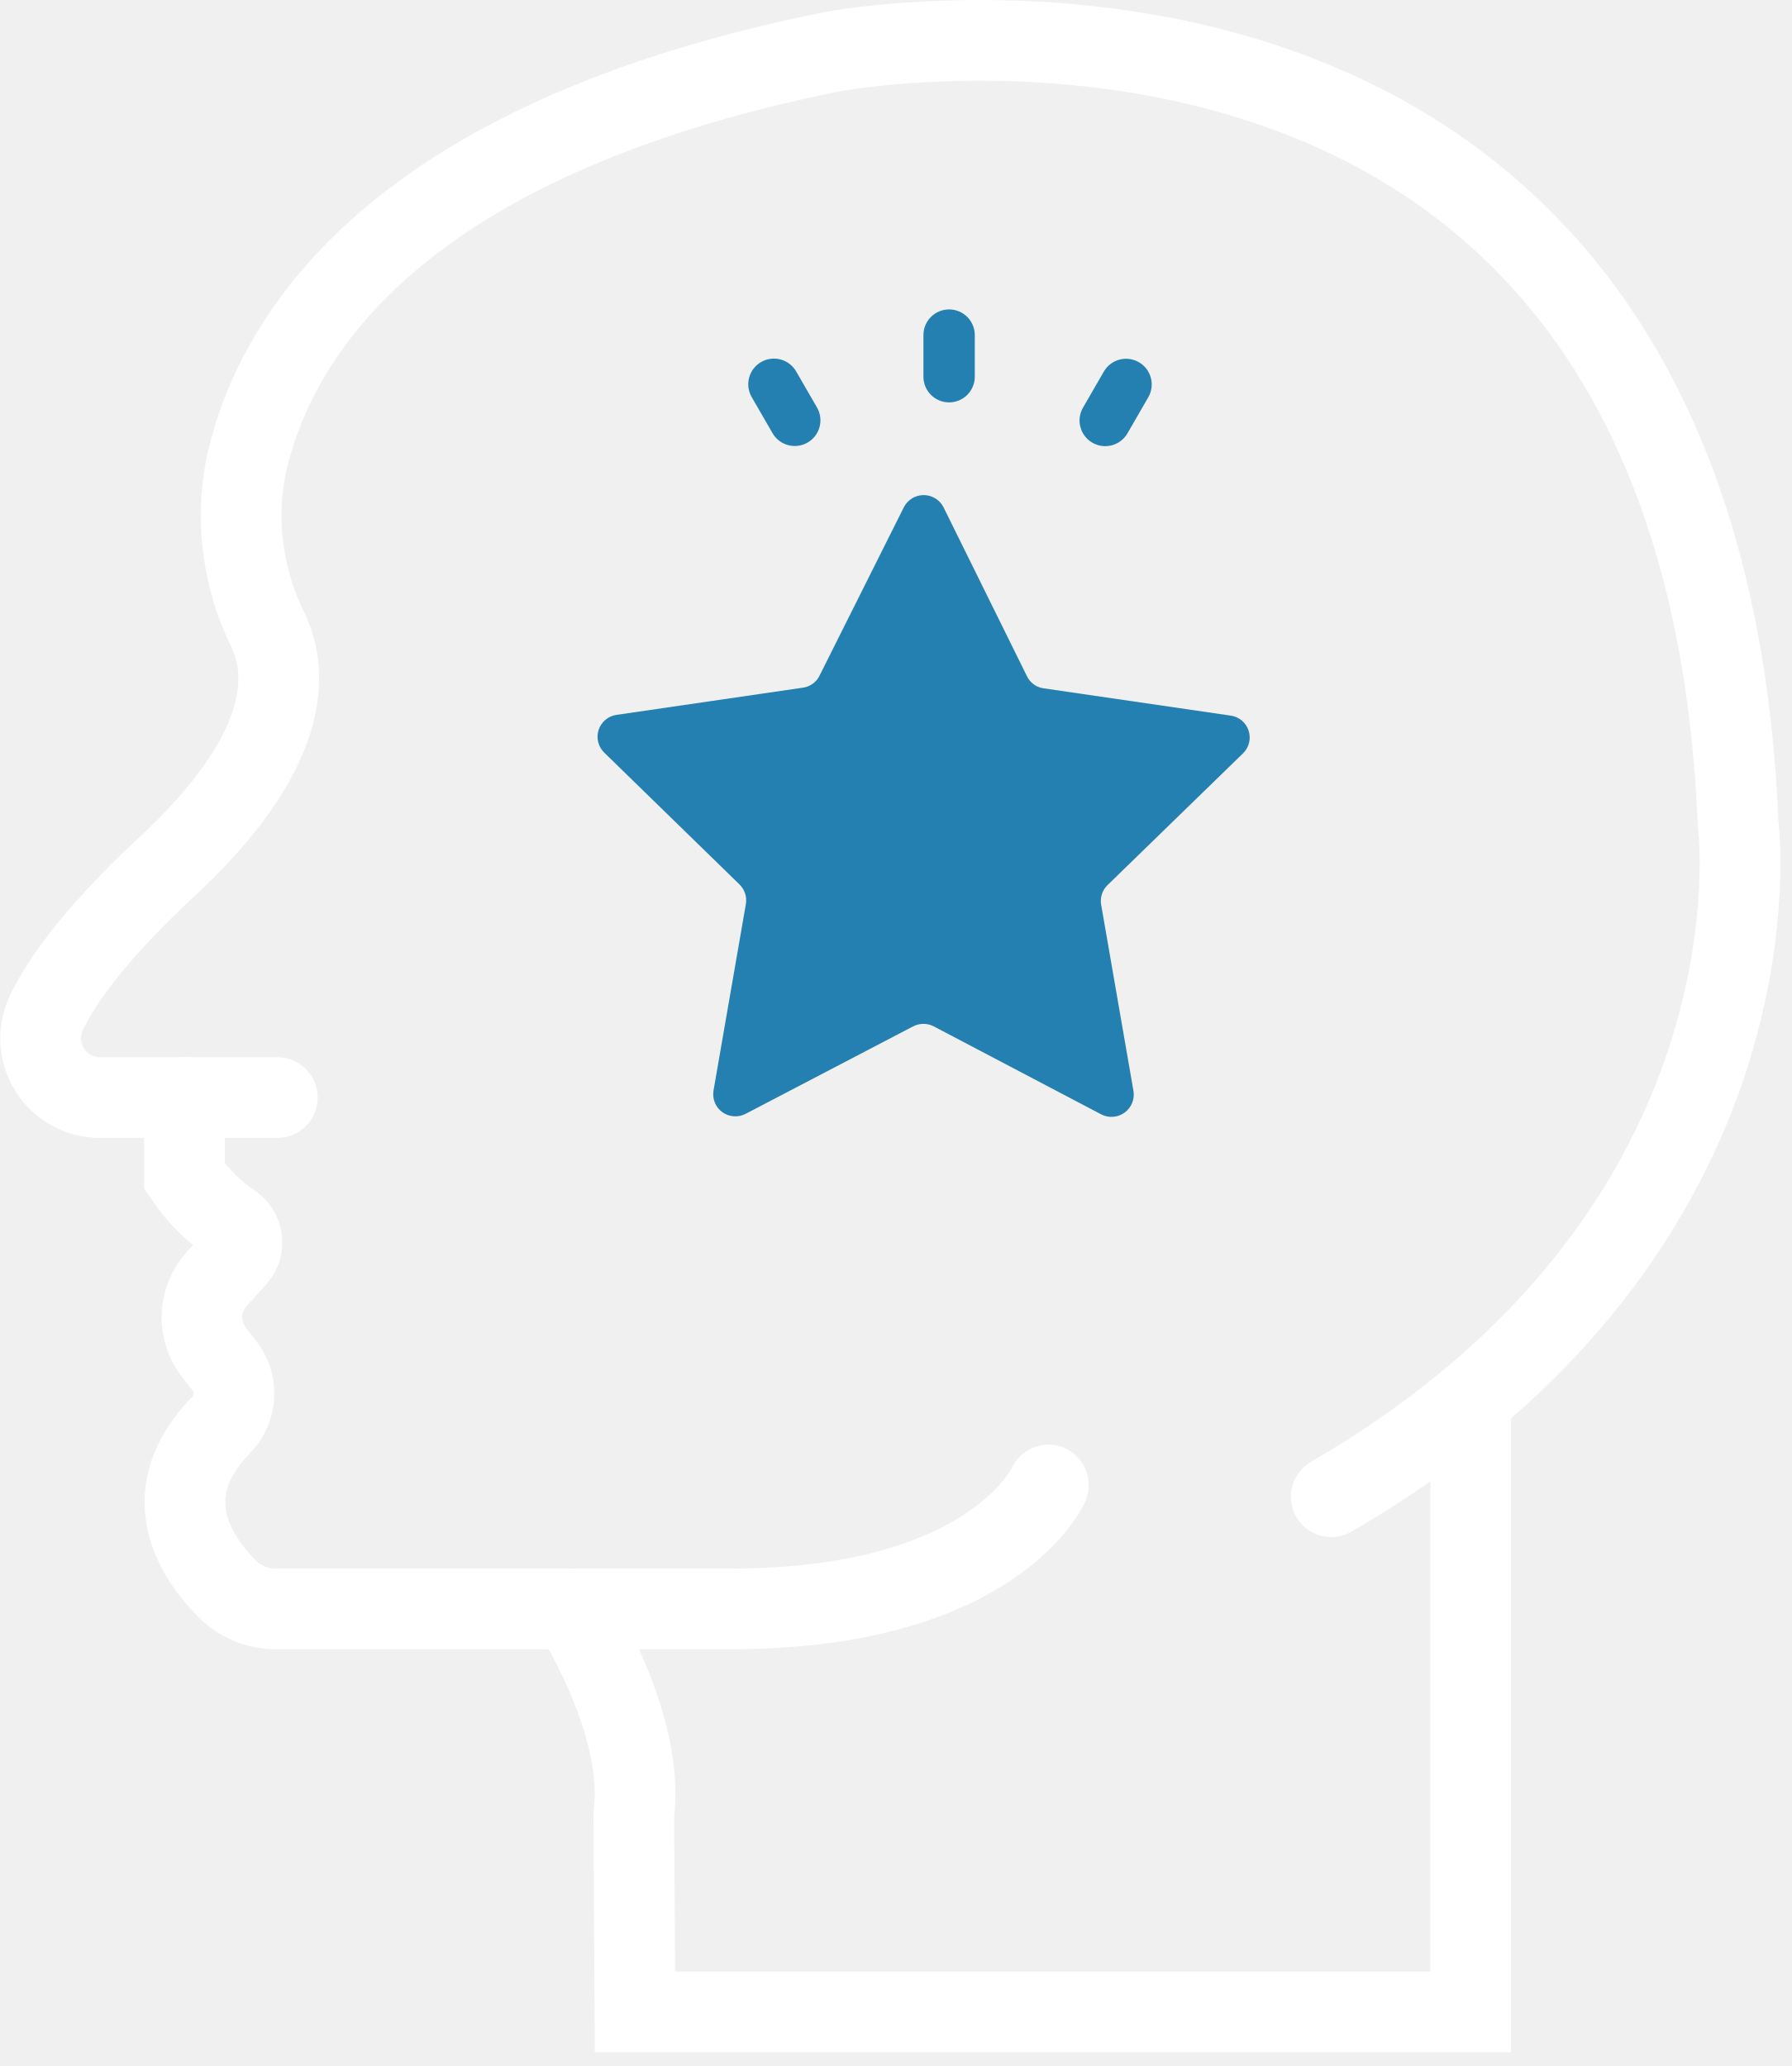
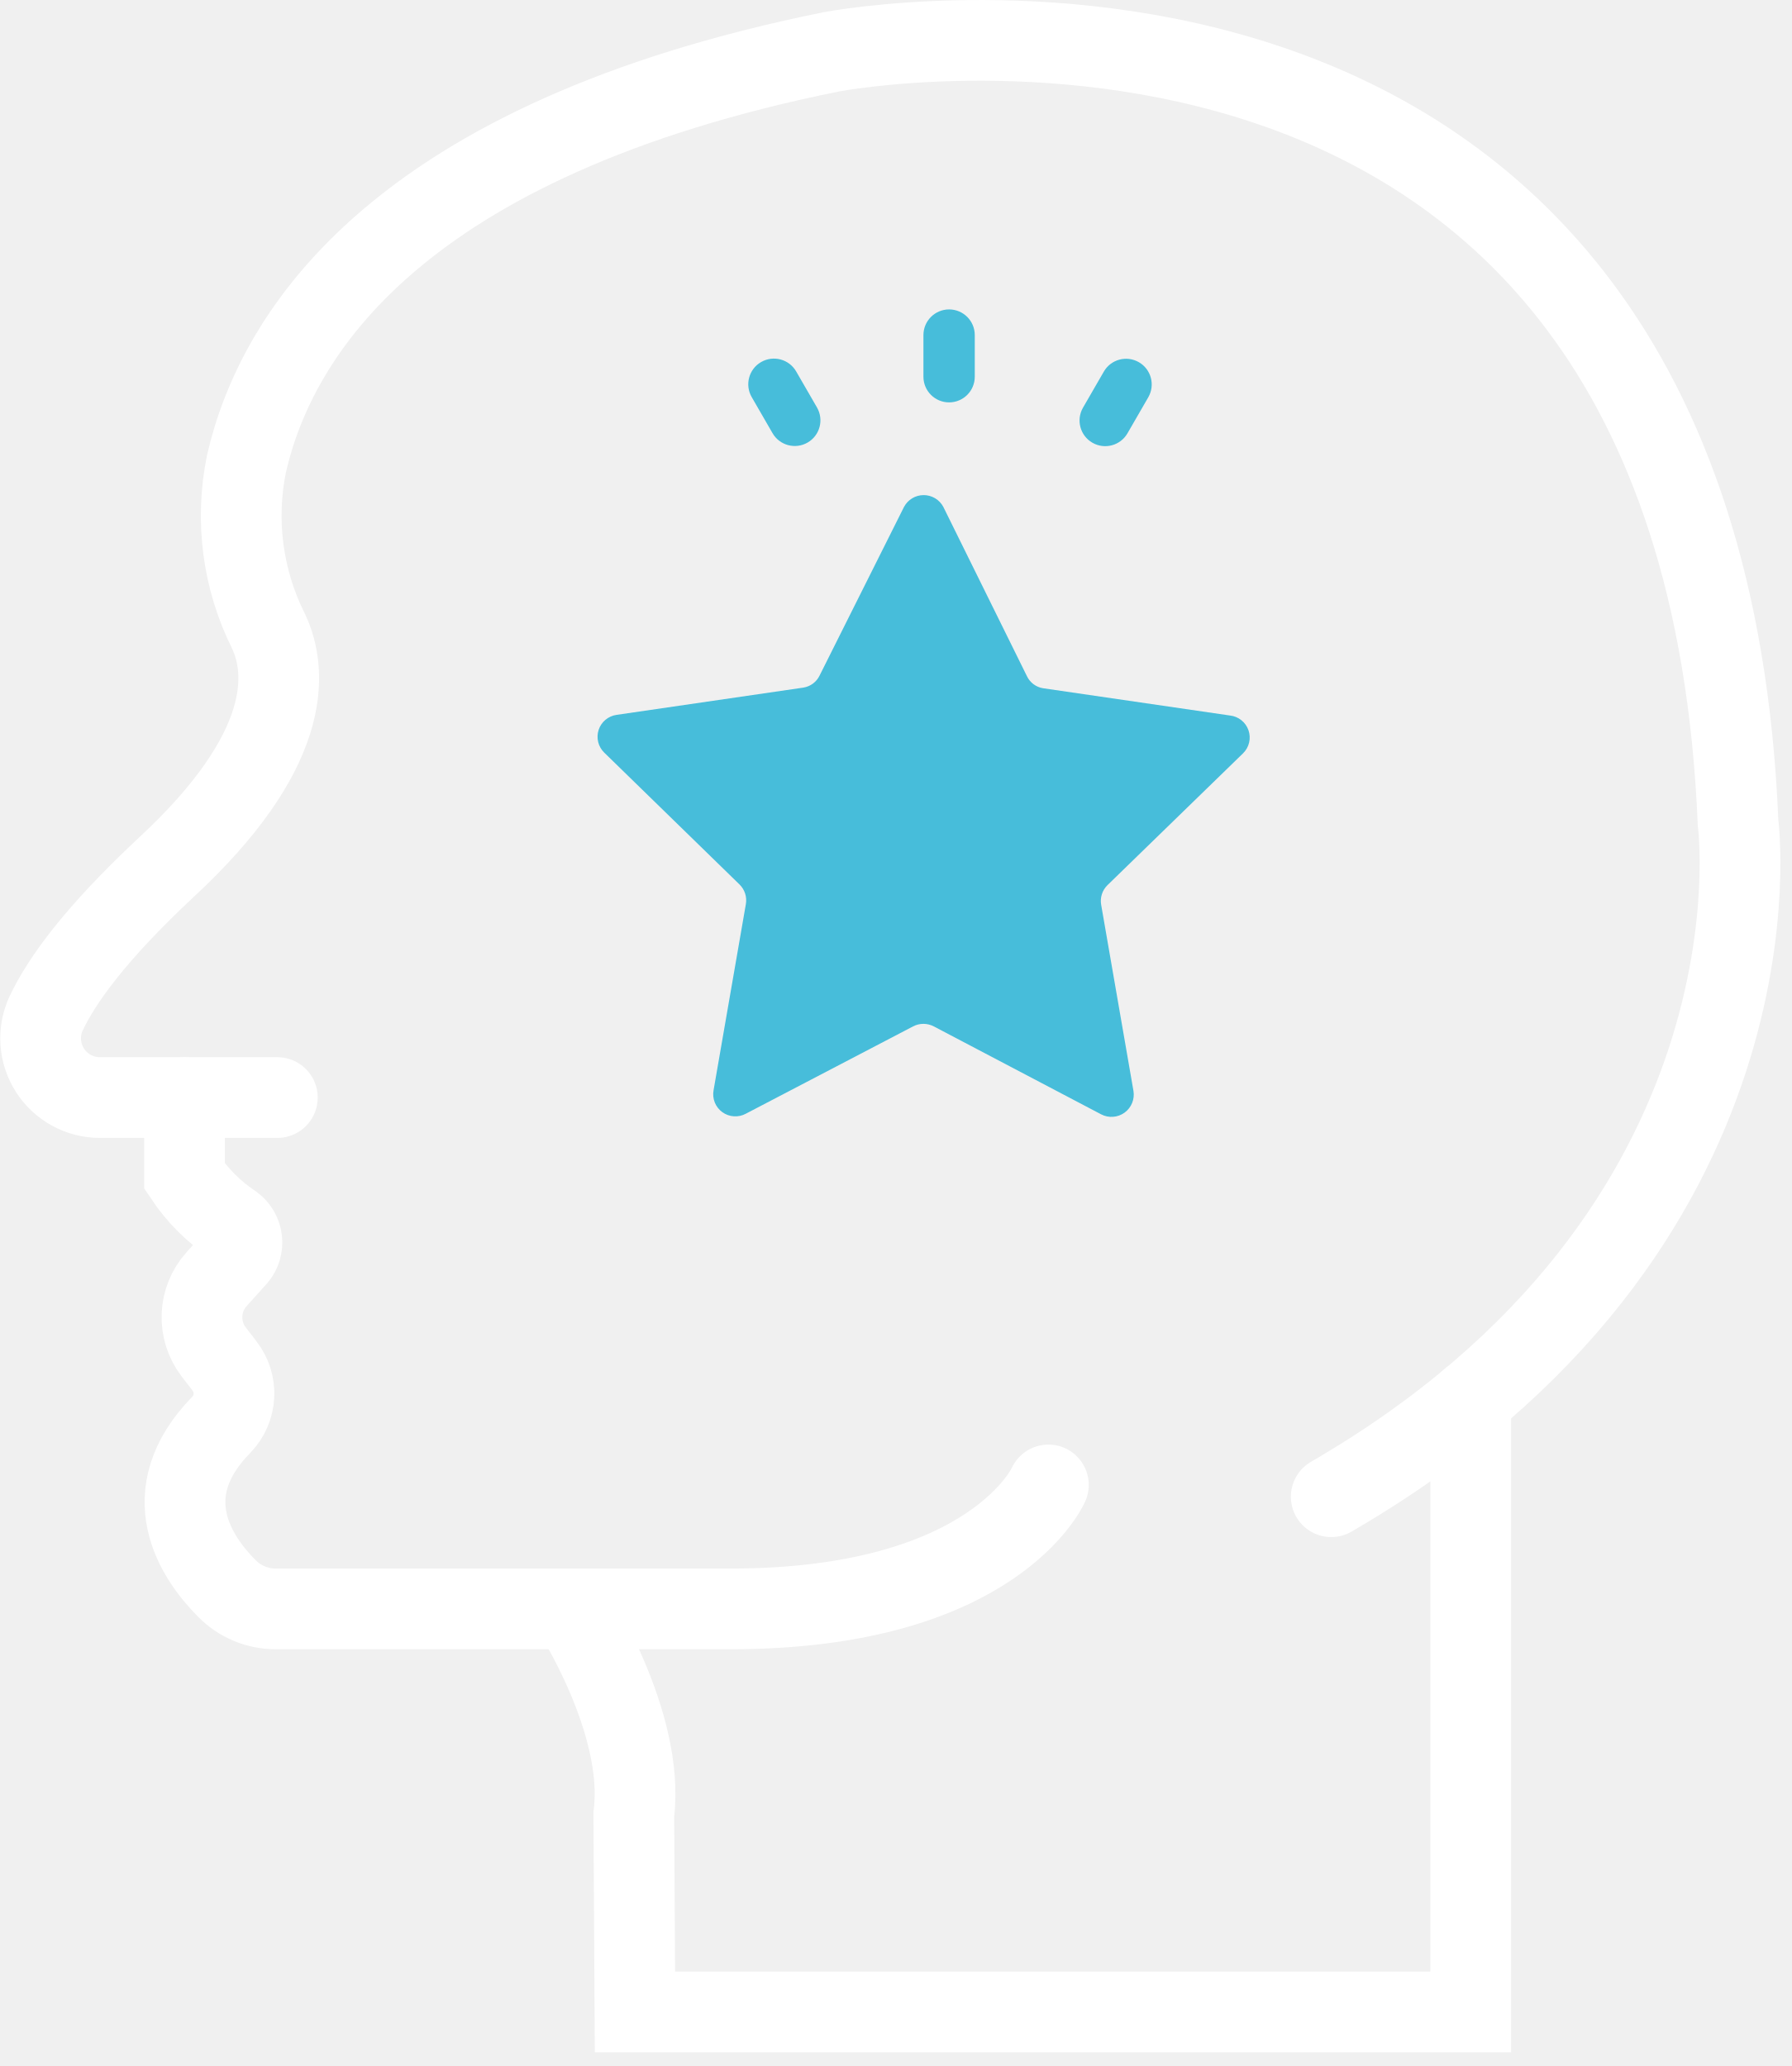
<svg xmlns="http://www.w3.org/2000/svg" width="111" height="128" viewBox="0 0 111 128" fill="none">
  <g clip-path="url(#clip0_463_306)">
    <path d="M64.94 92C64.94 92 61.58 99.68 45.26 99.68H17.06C16.501 99.678 15.949 99.566 15.434 99.35C14.919 99.134 14.452 98.818 14.06 98.42C12.14 96.5 9.49 92.57 13.72 88.26C14.183 87.777 14.456 87.142 14.489 86.474C14.522 85.805 14.313 85.147 13.9 84.62L13.23 83.75C12.735 83.099 12.481 82.297 12.512 81.48C12.543 80.662 12.857 79.882 13.4 79.27L14.66 77.87C14.782 77.726 14.873 77.559 14.928 77.378C14.982 77.198 14.999 77.008 14.978 76.82C14.956 76.633 14.896 76.452 14.802 76.288C14.708 76.125 14.581 75.983 14.43 75.87C13.242 75.078 12.222 74.058 11.43 72.87V68" stroke="white" stroke-width="5" stroke-miterlimit="10" stroke-linecap="round" />
    <path d="M17.18 68H6.18C5.565 67.999 4.961 67.844 4.422 67.548C3.883 67.253 3.426 66.827 3.095 66.309C2.764 65.791 2.567 65.199 2.525 64.586C2.482 63.973 2.594 63.359 2.85 62.8C3.85 60.68 5.96 57.8 10.23 53.8C18.09 46.55 17.83 41.68 16.64 39.12C15.027 35.906 14.545 32.242 15.27 28.72C17.13 20.63 24.63 8.64 51.5 3.21C51.5 3.21 105.26 -7.11 107.66 50.97C107.66 50.97 111.02 76.17 82.46 92.73" stroke="white" stroke-width="5" stroke-miterlimit="10" stroke-linecap="round" />
    <path d="M35.42 99.69C35.42 99.69 39.98 106.69 39.26 112.41L39.33 124.65H91.1V86.72" stroke="white" stroke-width="5" stroke-miterlimit="10" stroke-linecap="round" />
-     <path d="M58.43 31.4L63.61 41.89C63.703 42.087 63.843 42.258 64.017 42.389C64.191 42.519 64.395 42.606 64.61 42.64L76.19 44.33C76.448 44.358 76.692 44.459 76.895 44.621C77.098 44.783 77.25 44.999 77.335 45.244C77.42 45.489 77.433 45.753 77.374 46.005C77.315 46.258 77.185 46.488 77 46.67L68.6 54.84C68.44 54.996 68.321 55.189 68.253 55.402C68.185 55.614 68.17 55.84 68.21 56.06L70.21 67.59C70.252 67.843 70.223 68.103 70.125 68.34C70.028 68.578 69.866 68.783 69.658 68.934C69.451 69.085 69.205 69.174 68.949 69.193C68.693 69.212 68.437 69.159 68.21 69.04L57.84 63.59C57.642 63.487 57.423 63.433 57.2 63.433C56.977 63.433 56.757 63.487 56.56 63.59L46.2 69C45.973 69.123 45.715 69.179 45.458 69.162C45.2 69.145 44.953 69.056 44.743 68.904C44.534 68.753 44.372 68.545 44.276 68.306C44.18 68.066 44.154 67.804 44.2 67.55L46.2 56.02C46.239 55.8 46.224 55.574 46.156 55.362C46.088 55.149 45.969 54.956 45.81 54.8L37.43 46.63C37.246 46.452 37.115 46.225 37.054 45.977C36.992 45.728 37.001 45.467 37.08 45.223C37.159 44.979 37.305 44.763 37.501 44.598C37.697 44.433 37.936 44.326 38.19 44.29L49.77 42.6C49.984 42.565 50.188 42.478 50.362 42.348C50.536 42.217 50.676 42.046 50.77 41.85L56 31.4C56.118 31.181 56.293 30.997 56.507 30.869C56.721 30.742 56.965 30.674 57.215 30.674C57.464 30.674 57.708 30.742 57.922 30.869C58.136 30.997 58.312 31.181 58.43 31.4V31.4Z" fill="#2380B0" />
-     <path d="M60.38 20.76C60.38 19.882 59.668 19.17 58.79 19.17C57.912 19.17 57.2 19.882 57.2 20.76V23.34C57.2 24.218 57.912 24.93 58.79 24.93C59.668 24.93 60.38 24.218 60.38 23.34V20.76Z" fill="#2380B0" />
-     <path d="M49.317 23.013C48.878 22.252 47.906 21.992 47.145 22.431C46.385 22.87 46.124 23.842 46.563 24.603L47.853 26.837C48.292 27.598 49.265 27.858 50.025 27.419C50.785 26.98 51.046 26.008 50.607 25.247L49.317 23.013Z" fill="#2380B0" />
-     <path d="M71.128 24.613C71.567 23.852 71.306 22.88 70.546 22.441C69.785 22.002 68.813 22.262 68.374 23.023L67.084 25.257C66.645 26.018 66.905 26.99 67.666 27.429C68.426 27.868 69.399 27.608 69.838 26.847L71.128 24.613Z" fill="#2380B0" />
+     <path d="M58.43 31.4L63.61 41.89C63.703 42.087 63.843 42.258 64.017 42.389C64.191 42.519 64.395 42.606 64.61 42.64L76.19 44.33C76.448 44.358 76.692 44.459 76.895 44.621C77.098 44.783 77.25 44.999 77.335 45.244C77.42 45.489 77.433 45.753 77.374 46.005C77.315 46.258 77.185 46.488 77 46.67L68.6 54.84C68.44 54.996 68.321 55.189 68.253 55.402C68.185 55.614 68.17 55.84 68.21 56.06L70.21 67.59C70.252 67.843 70.223 68.103 70.125 68.34C70.028 68.578 69.866 68.783 69.658 68.934C69.451 69.085 69.205 69.174 68.949 69.193C68.693 69.212 68.437 69.159 68.21 69.04L57.84 63.59C57.642 63.487 57.423 63.433 57.2 63.433C56.977 63.433 56.757 63.487 56.56 63.59L46.2 69C45.973 69.123 45.715 69.179 45.458 69.162C45.2 69.145 44.953 69.056 44.743 68.904C44.534 68.753 44.372 68.545 44.276 68.306C44.18 68.066 44.154 67.804 44.2 67.55L46.2 56.02C46.239 55.8 46.224 55.574 46.156 55.362C46.088 55.149 45.969 54.956 45.81 54.8L37.43 46.63C37.246 46.452 37.115 46.225 37.054 45.977C36.992 45.728 37.001 45.467 37.08 45.223C37.159 44.979 37.305 44.763 37.501 44.598C37.697 44.433 37.936 44.326 38.19 44.29L49.77 42.6C49.984 42.565 50.188 42.478 50.362 42.348C50.536 42.217 50.676 42.046 50.77 41.85L56 31.4C56.118 31.181 56.293 30.997 56.507 30.869C56.721 30.742 56.965 30.674 57.215 30.674C57.464 30.674 57.708 30.742 57.922 30.869C58.136 30.997 58.312 31.181 58.43 31.4V31.4Z" fill="#47bdda" />
+     <path d="M60.38 20.76C60.38 19.882 59.668 19.17 58.79 19.17C57.912 19.17 57.2 19.882 57.2 20.76V23.34C57.2 24.218 57.912 24.93 58.79 24.93C59.668 24.93 60.38 24.218 60.38 23.34V20.76Z" fill="#47bdda" />
+     <path d="M49.317 23.013C48.878 22.252 47.906 21.992 47.145 22.431C46.385 22.87 46.124 23.842 46.563 24.603L47.853 26.837C48.292 27.598 49.265 27.858 50.025 27.419C50.785 26.98 51.046 26.008 50.607 25.247L49.317 23.013Z" fill="#47bdda" />
+     <path d="M71.128 24.613C71.567 23.852 71.306 22.88 70.546 22.441C69.785 22.002 68.813 22.262 68.374 23.023L67.084 25.257C66.645 26.018 66.905 26.99 67.666 27.429C68.426 27.868 69.399 27.608 69.838 26.847L71.128 24.613Z" fill="#47bdda" />
  </g>
  <defs>
    <clipPath id="clip0_463_306">
      <rect width="110.28" height="127.15" fill="white" />
    </clipPath>
  </defs>
</svg>
